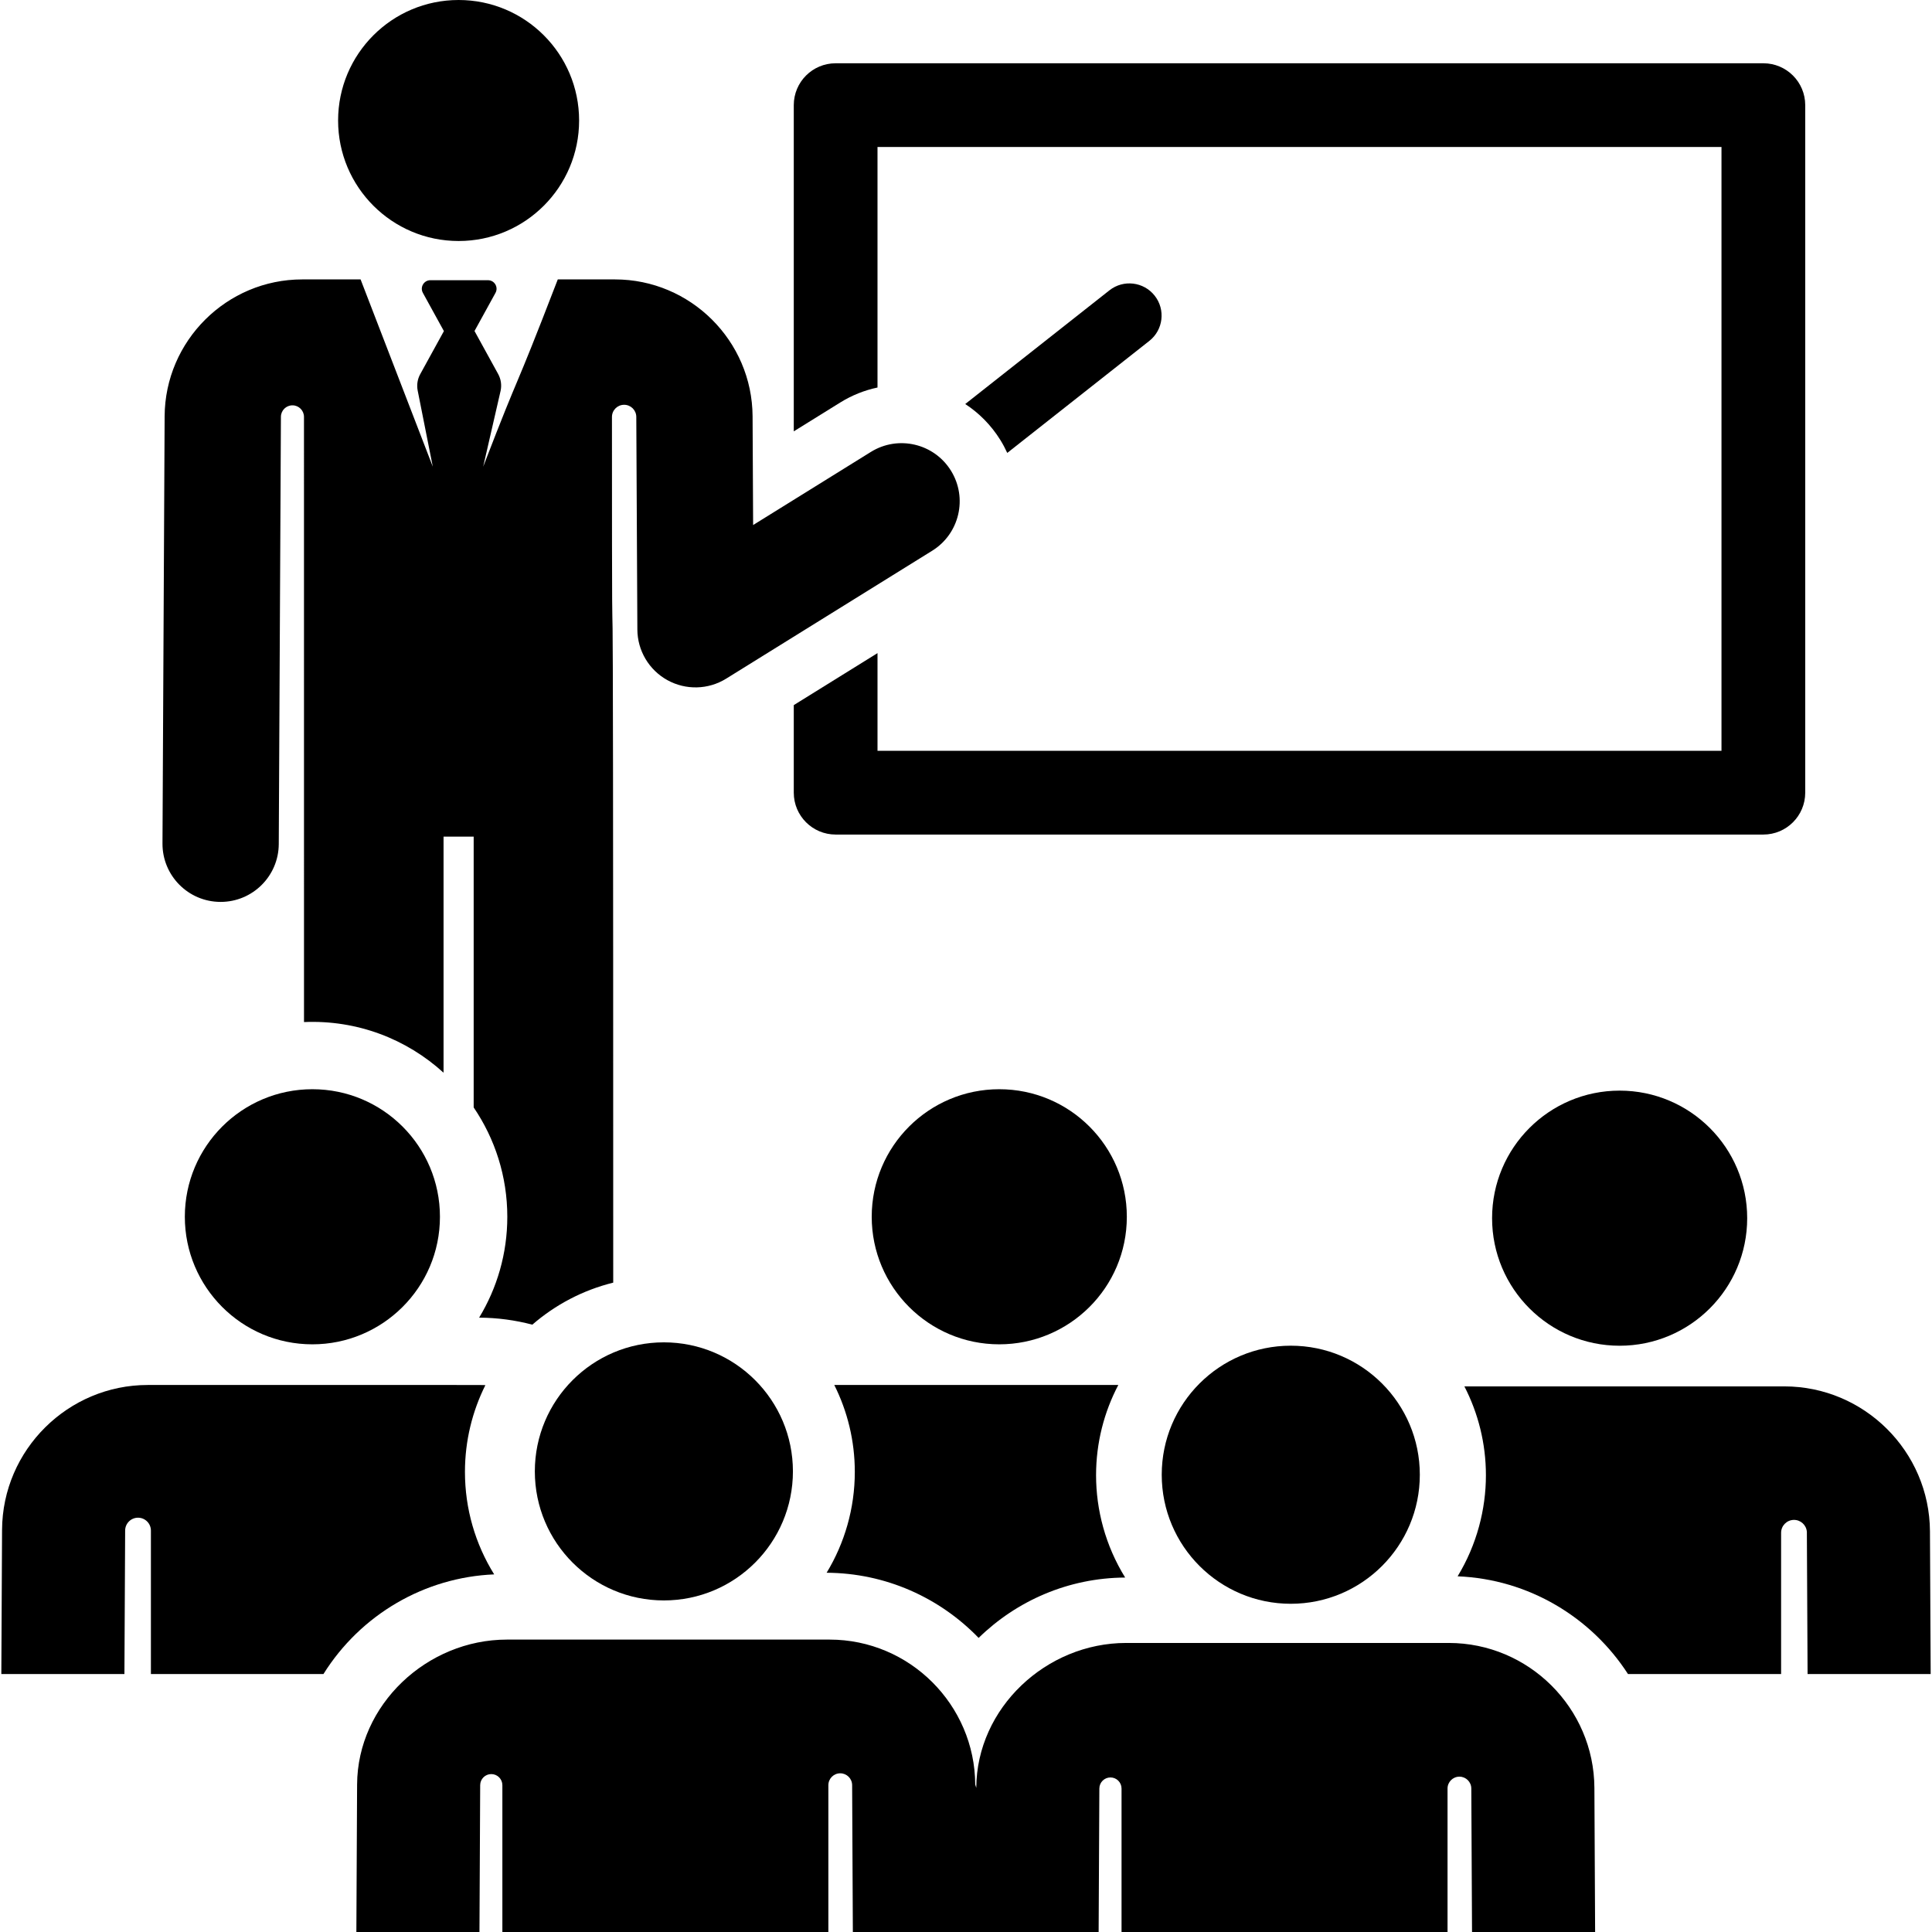
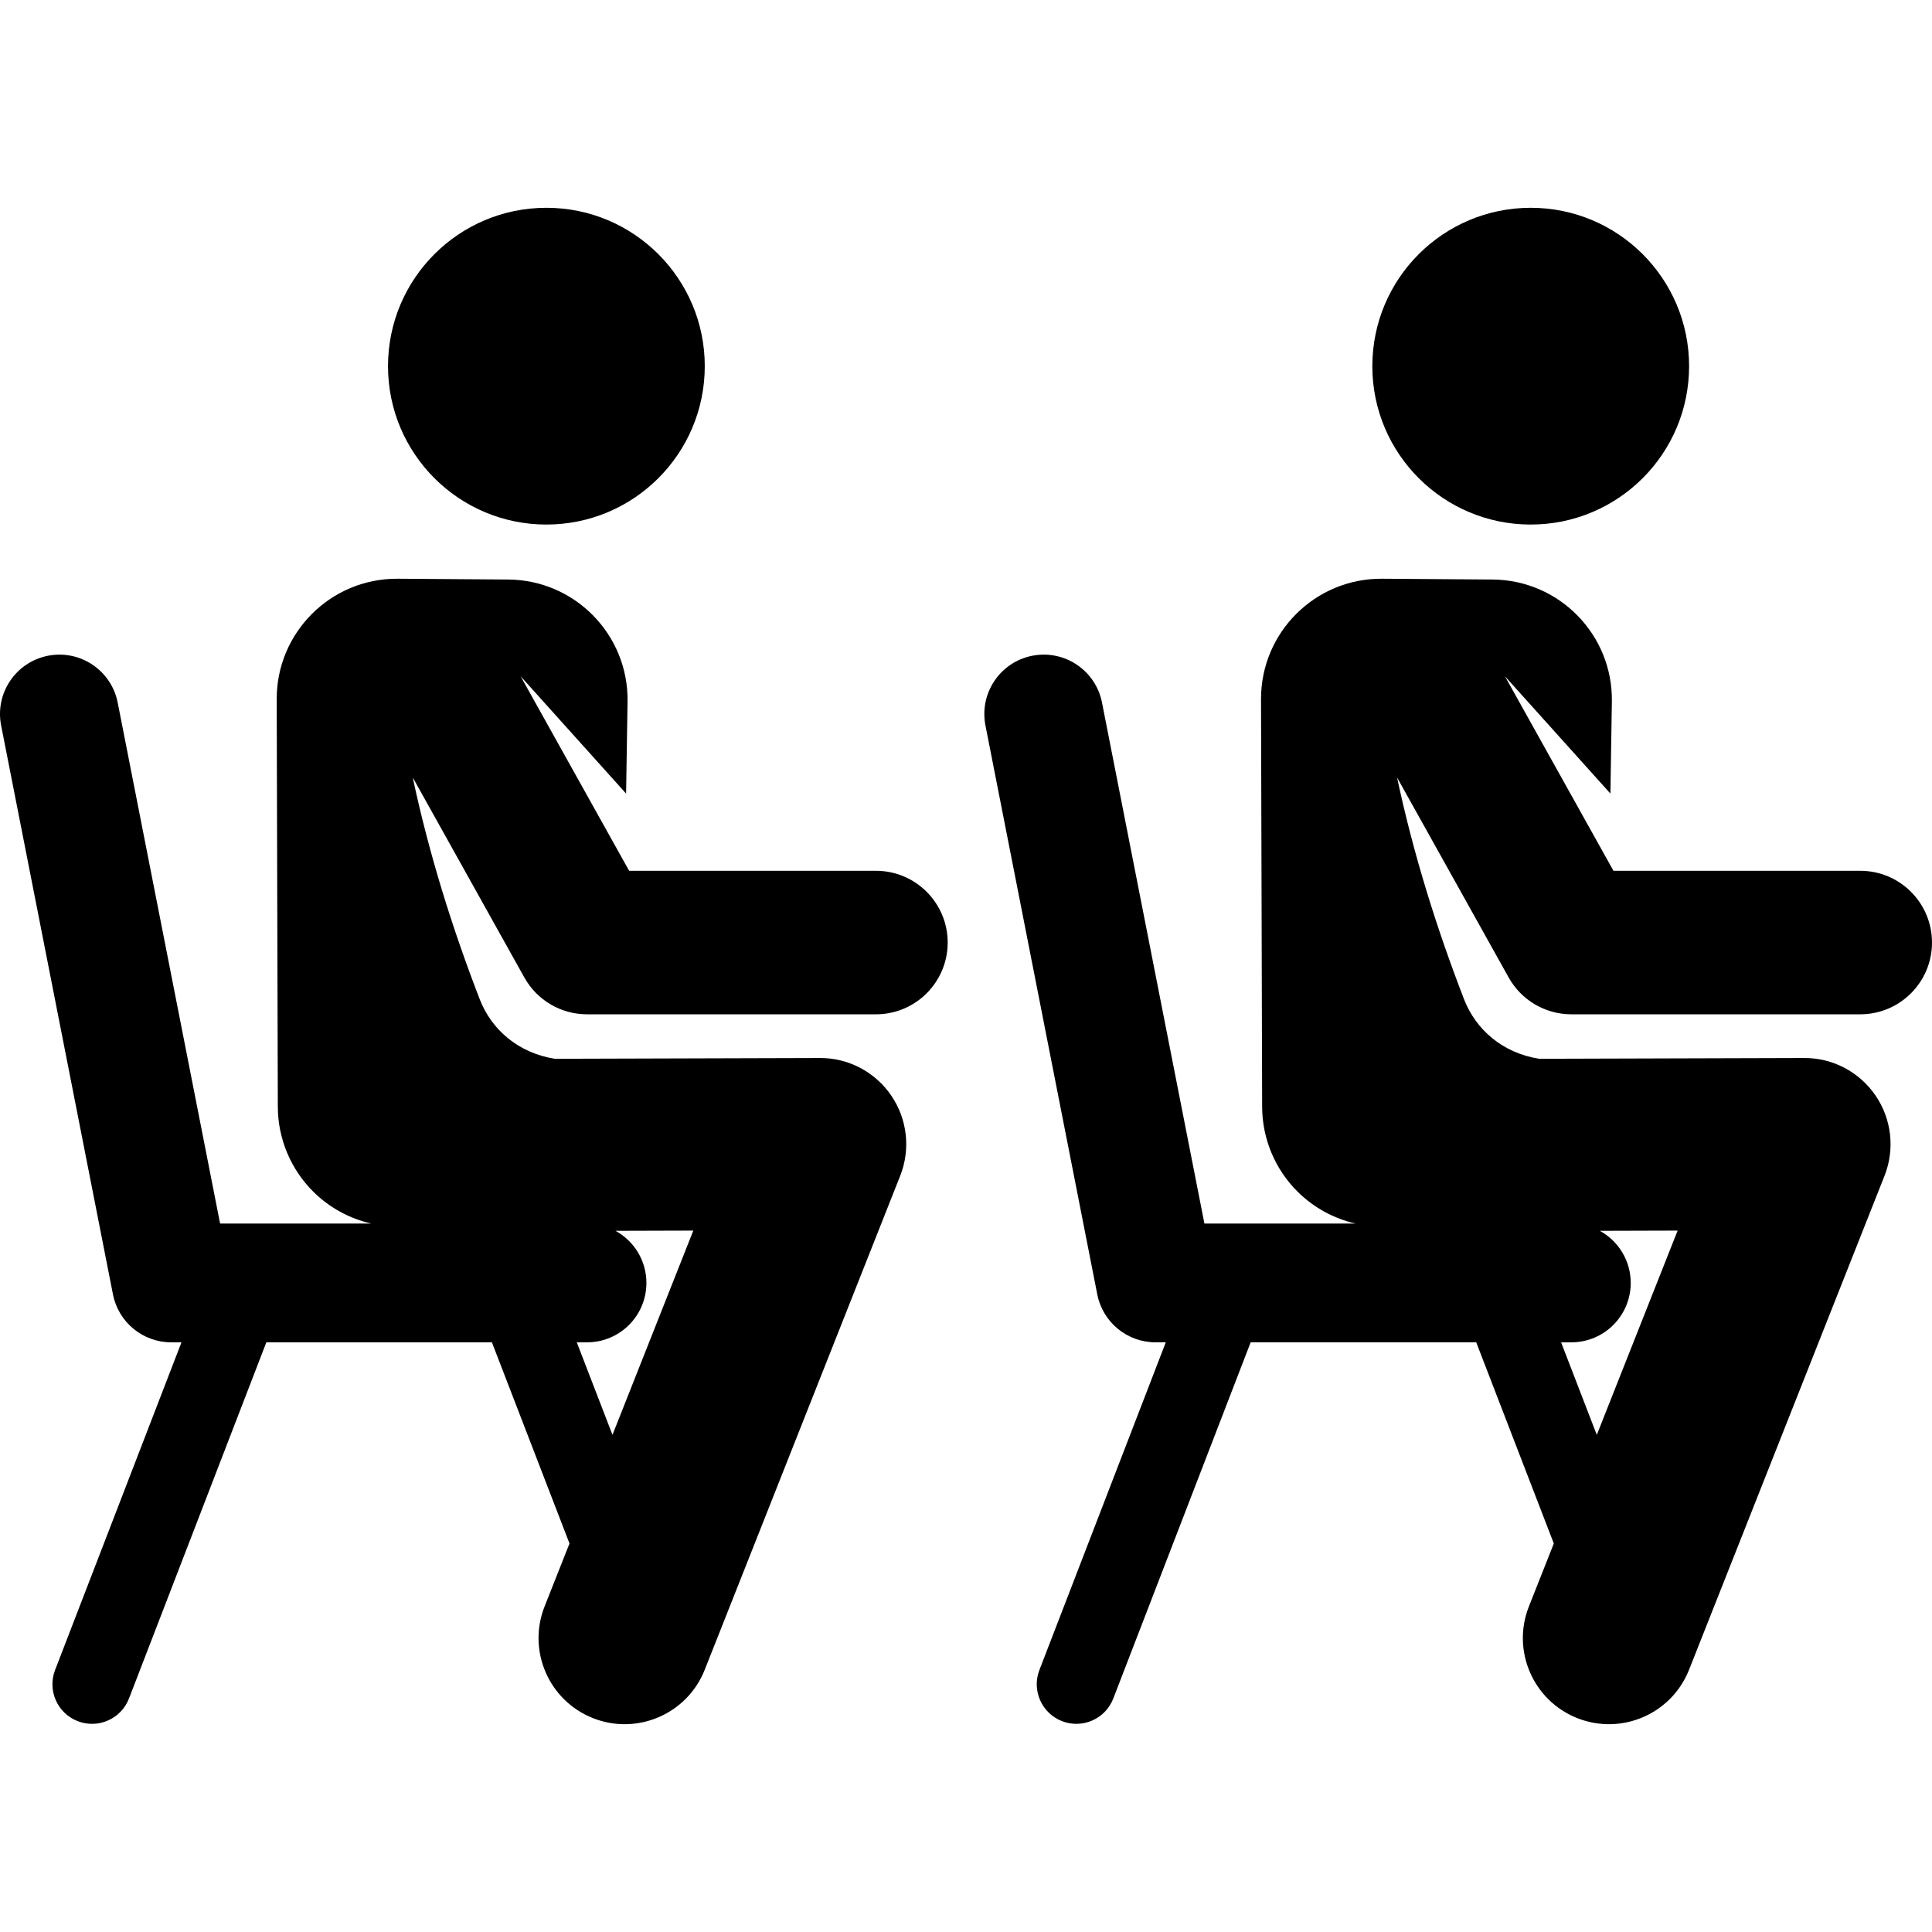
- <svg xmlns="http://www.w3.org/2000/svg" fill="#000000" height="800px" width="800px" version="1.1" id="Layer_1" viewBox="0 0 512.001 512.001" xml:space="preserve">
-   <g id="SVGRepo_bgCarrier" stroke-width="0" />
-   <g id="SVGRepo_tracerCarrier" stroke-linecap="round" stroke-linejoin="round" />
-   <g id="SVGRepo_iconCarrier">
+ <svg xmlns="http://www.w3.org/2000/svg" fill="#000000" height="800px" width="800px" version="1.1" id="Layer_1" viewBox="0 0 511.999 511.999" xml:space="preserve">
+   <g>
    <g>
-       <g>
-         <path d="M467.309,16.768H221.454c-6.128,0-11.095,4.967-11.095,11.095v86.451l12.305-7.64c3.131-1.945,6.475-3.257,9.884-3.978 V38.958h223.665v160.016H232.549v-25.89l-22.19,13.778v23.208c0,6.128,4.967,11.095,11.095,11.095h245.855 c6.127,0,11.095-4.967,11.095-11.095V27.863C478.404,21.735,473.436,16.768,467.309,16.768z" />
-       </g>
+       <path d="M155.566,268.803h76.564c10.502,0,19.016-8.514,19.016-19.016c0-10.504-8.514-19.018-19.016-19.018H166.73l-28.767-51.561    l27.959,31.098l0.385-24.381c0.278-17.681-13.923-32.219-31.613-32.345l-29.292-0.21c-17.699-0.127-32.121,14.223-32.073,31.931    l0.296,108.004c0.023,8.471,3.421,16.585,9.442,22.544c4.247,4.205,9.555,7.085,15.286,8.399H58.327L31.188,186.188    c-1.677-8.53-9.943-14.083-18.481-12.409c-8.529,1.677-14.085,9.952-12.408,18.481l29.635,150.766    c1.45,7.382,7.922,12.705,15.445,12.705h2.711l-33.489,86.834c-2.086,5.407,0.607,11.481,6.015,13.567    c5.397,2.083,11.478-0.599,13.567-6.015l36.401-94.386h59.778l20.559,53.31l-6.596,16.669    c-4.638,11.719,1.104,24.977,12.823,29.614c11.711,4.635,24.974-1.095,29.614-12.823l51.8-130.902    c2.785-7.038,1.899-14.999-2.365-21.252c-4.316-6.33-11.441-10.017-18.92-9.963l-70.228,0.206    c-9.744-1.544-16.819-7.752-19.936-15.825c-7.178-18.589-13.397-38.331-17.731-58.726l29.578,53.012    C142.318,265.073,148.672,268.803,155.566,268.803z M155.565,355.731L155.565,355.731c8.693,0,15.74-7.048,15.74-15.741    c0-5.954-3.308-11.133-8.184-13.809l20.612-0.06l-21.421,54.132l-9.457-24.522H155.565z" />
    </g>
+   </g>
+   <g>
    <g>
-       <g>
-         <path d="M306.001,78.356c-2.919-3.702-8.285-4.335-11.986-1.418l-38.217,30.133c3.649,2.385,6.85,5.58,9.301,9.527 c0.695,1.117,1.298,2.266,1.834,3.431l37.651-29.687C308.286,87.424,308.92,82.057,306.001,78.356z" />
-       </g>
+       <circle cx="144.798" cy="97.039" r="41.972" />
    </g>
+   </g>
+   <g>
    <g>
-       <g>
-         <circle cx="121.535" cy="31.935" r="31.935" />
-       </g>
+       <path d="M416.419,268.802h76.564c10.502,0,19.016-8.514,19.016-19.016c0-10.502-8.514-19.017-19.016-19.017h-65.399    l-28.767-51.561l27.959,31.098l0.385-24.381c0.278-17.681-13.923-32.218-31.613-32.345l-29.292-0.21    c-17.699-0.127-32.121,14.223-32.073,31.931l0.296,108.004c0.023,8.471,3.421,16.585,9.442,22.544    c4.247,4.205,9.555,7.085,15.286,8.399H319.18l-27.138-138.061c-1.677-8.53-9.943-14.083-18.481-12.409    c-8.529,1.677-14.085,9.952-12.408,18.481l29.635,150.766c1.45,7.382,7.922,12.705,15.445,12.705h2.711l-33.489,86.834    c-2.086,5.407,0.607,11.481,6.015,13.567c5.397,2.083,11.478-0.599,13.567-6.015l36.401-94.386h59.778l20.559,53.31l-6.596,16.669    c-4.638,11.719,1.103,24.977,12.823,29.614c11.711,4.635,24.974-1.095,29.614-12.823l51.8-130.902    c2.785-7.038,1.899-14.999-2.365-21.252c-4.316-6.33-11.441-10.017-18.92-9.963l-70.228,0.206    c-9.744-1.544-16.819-7.752-19.936-15.825c-7.178-18.589-13.397-38.331-17.731-58.726l29.578,53.012    C403.172,265.07,409.526,268.802,416.419,268.802z M416.419,355.731L416.419,355.731c8.693,0,15.74-7.048,15.74-15.741    c0-5.954-3.308-11.133-8.184-13.809l20.612-0.06l-21.421,54.132l-9.457-24.522H416.419z" />
    </g>
+   </g>
+   <g>
    <g>
-       <g>
-         <path d="M252.01,124.728c-4.489-7.229-13.987-9.451-21.218-4.963l-31.206,19.375c-0.13-25.879-0.061-12.145-0.144-28.811 c-0.101-20.005-16.458-36.281-36.464-36.281h-15.159c-12.951,33.588-8.779,21.12-19.772,49.63l4.623-20.131 c0.32-1.508,0.088-3.08-0.655-4.43l-6.264-11.393l5.559-10.109c0.829-1.508-0.264-3.356-1.985-3.356h-15.271 c-1.72,0-2.815,1.848-1.985,3.356l5.57,10.13l-6.276,11.414c-0.728,1.325-0.966,2.865-0.672,4.347l4.005,20.172 c-2.159-5.599-17.084-44.306-19.137-49.63H80.093c-20.005,0-36.363,16.275-36.464,36.281l-0.569,113.2 c-0.042,8.51,6.821,15.443,15.331,15.486c0.027,0,0.052,0,0.079,0c8.473,0,15.364-6.848,15.406-15.331l0.569-113.2 c0-0.018,0-0.036,0-0.053c0.024-1.68,1.399-3.026,3.079-3.013c1.68,0.012,3.034,1.378,3.034,3.058l0.007,160.381 c14.106-0.6,27.176,4.488,36.981,13.423v-62.568h7.983v71.773c5.623,8.268,8.914,18.243,8.914,28.974 c0,9.777-2.732,18.928-7.469,26.731c4.866,0.023,9.592,0.669,14.099,1.861c6.076-5.271,13.385-9.151,21.437-11.136 c0-279.342-0.335-106.627-0.335-229.418c0-1.779,1.439-3.221,3.218-3.224c1.779-0.004,3.224,1.432,3.232,3.211 c0.054,10.807,0.224,44.59,0.283,56.351c0.028,5.579,3.07,10.708,7.953,13.407c4.874,2.694,10.835,2.554,15.583-0.394 l54.604-33.903C254.276,141.458,256.499,131.957,252.01,124.728z" />
-       </g>
-     </g>
-     <g>
-       <g>
-         <circle cx="429.221" cy="322.831" r="33.803" />
-       </g>
-     </g>
-     <g>
-       <g>
-         <path d="M511.459,405.811c-0.107-21.176-17.421-38.404-38.598-38.404c-9.137,0-76.583,0-84.781,0 c3.637,7.068,5.704,15.069,5.704,23.55c0,9.005-2.405,18.413-7.5,26.782c18.904,0.764,35.468,10.91,45.149,25.897h40.579v-37.43 c0-1.842,1.46-3.352,3.301-3.415s3.402,1.345,3.526,3.182c0,0,0,0.001,0,0.002l0.19,37.661h32.621L511.459,405.811z" />
-       </g>
-     </g>
-     <g>
-       <g>
-         <path d="M290.469,390.956c0-8.629,2.138-16.763,5.894-23.92c-22.009,0-47.852,0-75.267,0c3.472,6.939,5.437,14.756,5.437,23.029 c0,9.721-2.73,18.926-7.469,26.731c15.558,0.074,29.912,6.538,40.283,17.267c10.054-9.822,23.759-15.914,38.836-15.995 C292.948,409.616,290.469,400.126,290.469,390.956z" />
-       </g>
-     </g>
-     <g>
-       <g>
-         <path d="M264.819,288.655c-18.668,0-33.804,15.132-33.804,33.803c0,18.628,15.107,33.803,33.804,33.803 c18.518,0,33.803-14.965,33.803-33.803C298.622,303.808,283.517,288.655,264.819,288.655z" />
-       </g>
-     </g>
-     <g>
-       <g>
-         <path d="M123.217,390.065c0-8.252,1.956-16.053,5.411-22.98c-1.457-0.072,4.672-0.049-89.485-0.049 c-21.068,0-38.491,17.138-38.598,38.404l-0.192,38.196c14.907,0,17.906,0,32.621,0l0.191-38.031 c0.01-1.884,1.541-3.402,3.423-3.397c1.882,0.006,3.404,1.532,3.404,3.414v38.014h45.727c9.855-15.754,26.8-25.646,45.243-26.406 C125.956,409.168,123.217,399.865,123.217,390.065z" />
-       </g>
-     </g>
-     <g>
-       <g>
-         <path d="M82.786,288.655c-18.668,0-33.803,15.134-33.803,33.803c0,18.584,15.046,33.803,33.803,33.803 c18.536,0,33.804-15.015,33.804-33.803C116.59,303.788,101.455,288.655,82.786,288.655z" />
-       </g>
-     </g>
-     <g>
-       <g>
-         <path d="M422.533,473.807c-0.105-21.178-17.42-38.406-38.597-38.406c-2.246,0-82.969,0-85.507,0 c-21.176,0-39.601,17.227-39.708,38.404l-0.275-0.891c-0.105-21.092-17.341-38.404-38.597-38.404c-24.544,0-59.795,0-85.507,0 c-21.176,0-39.601,17.227-39.708,38.404L94.442,512h32.621l0.191-38.922c0.008-1.622,1.327-2.93,2.948-2.926 c1.621,0.004,2.932,1.32,2.932,2.941v38.908c19.121,0,68.483,0,86.392,0v-38.908c0-1.736,1.405-3.144,3.141-3.149 c1.735-0.004,3.149,1.397,3.158,3.133l0.191,38.923c6.669,0,58.238,0,65.134,0l0.191-38.031c0,0,0-0.001,0-0.002 c0.009-1.621,1.328-2.928,2.949-2.924c1.621,0.004,2.931,1.32,2.931,2.941v38.016c19.121,0,68.483,0,86.392,0v-38.016 c0-1.736,1.405-3.144,3.141-3.149c1.735-0.004,3.149,1.397,3.158,3.133l0.191,38.031h32.621L422.533,473.807z" />
-       </g>
-     </g>
-     <g>
-       <g>
-         <circle cx="175.934" cy="389.933" r="34.198" />
-       </g>
-     </g>
-     <g>
-       <g>
-         <circle cx="342.07" cy="390.821" r="34.198" />
-       </g>
+       <circle cx="405.654" cy="97.039" r="41.972" />
    </g>
  </g>
</svg>
